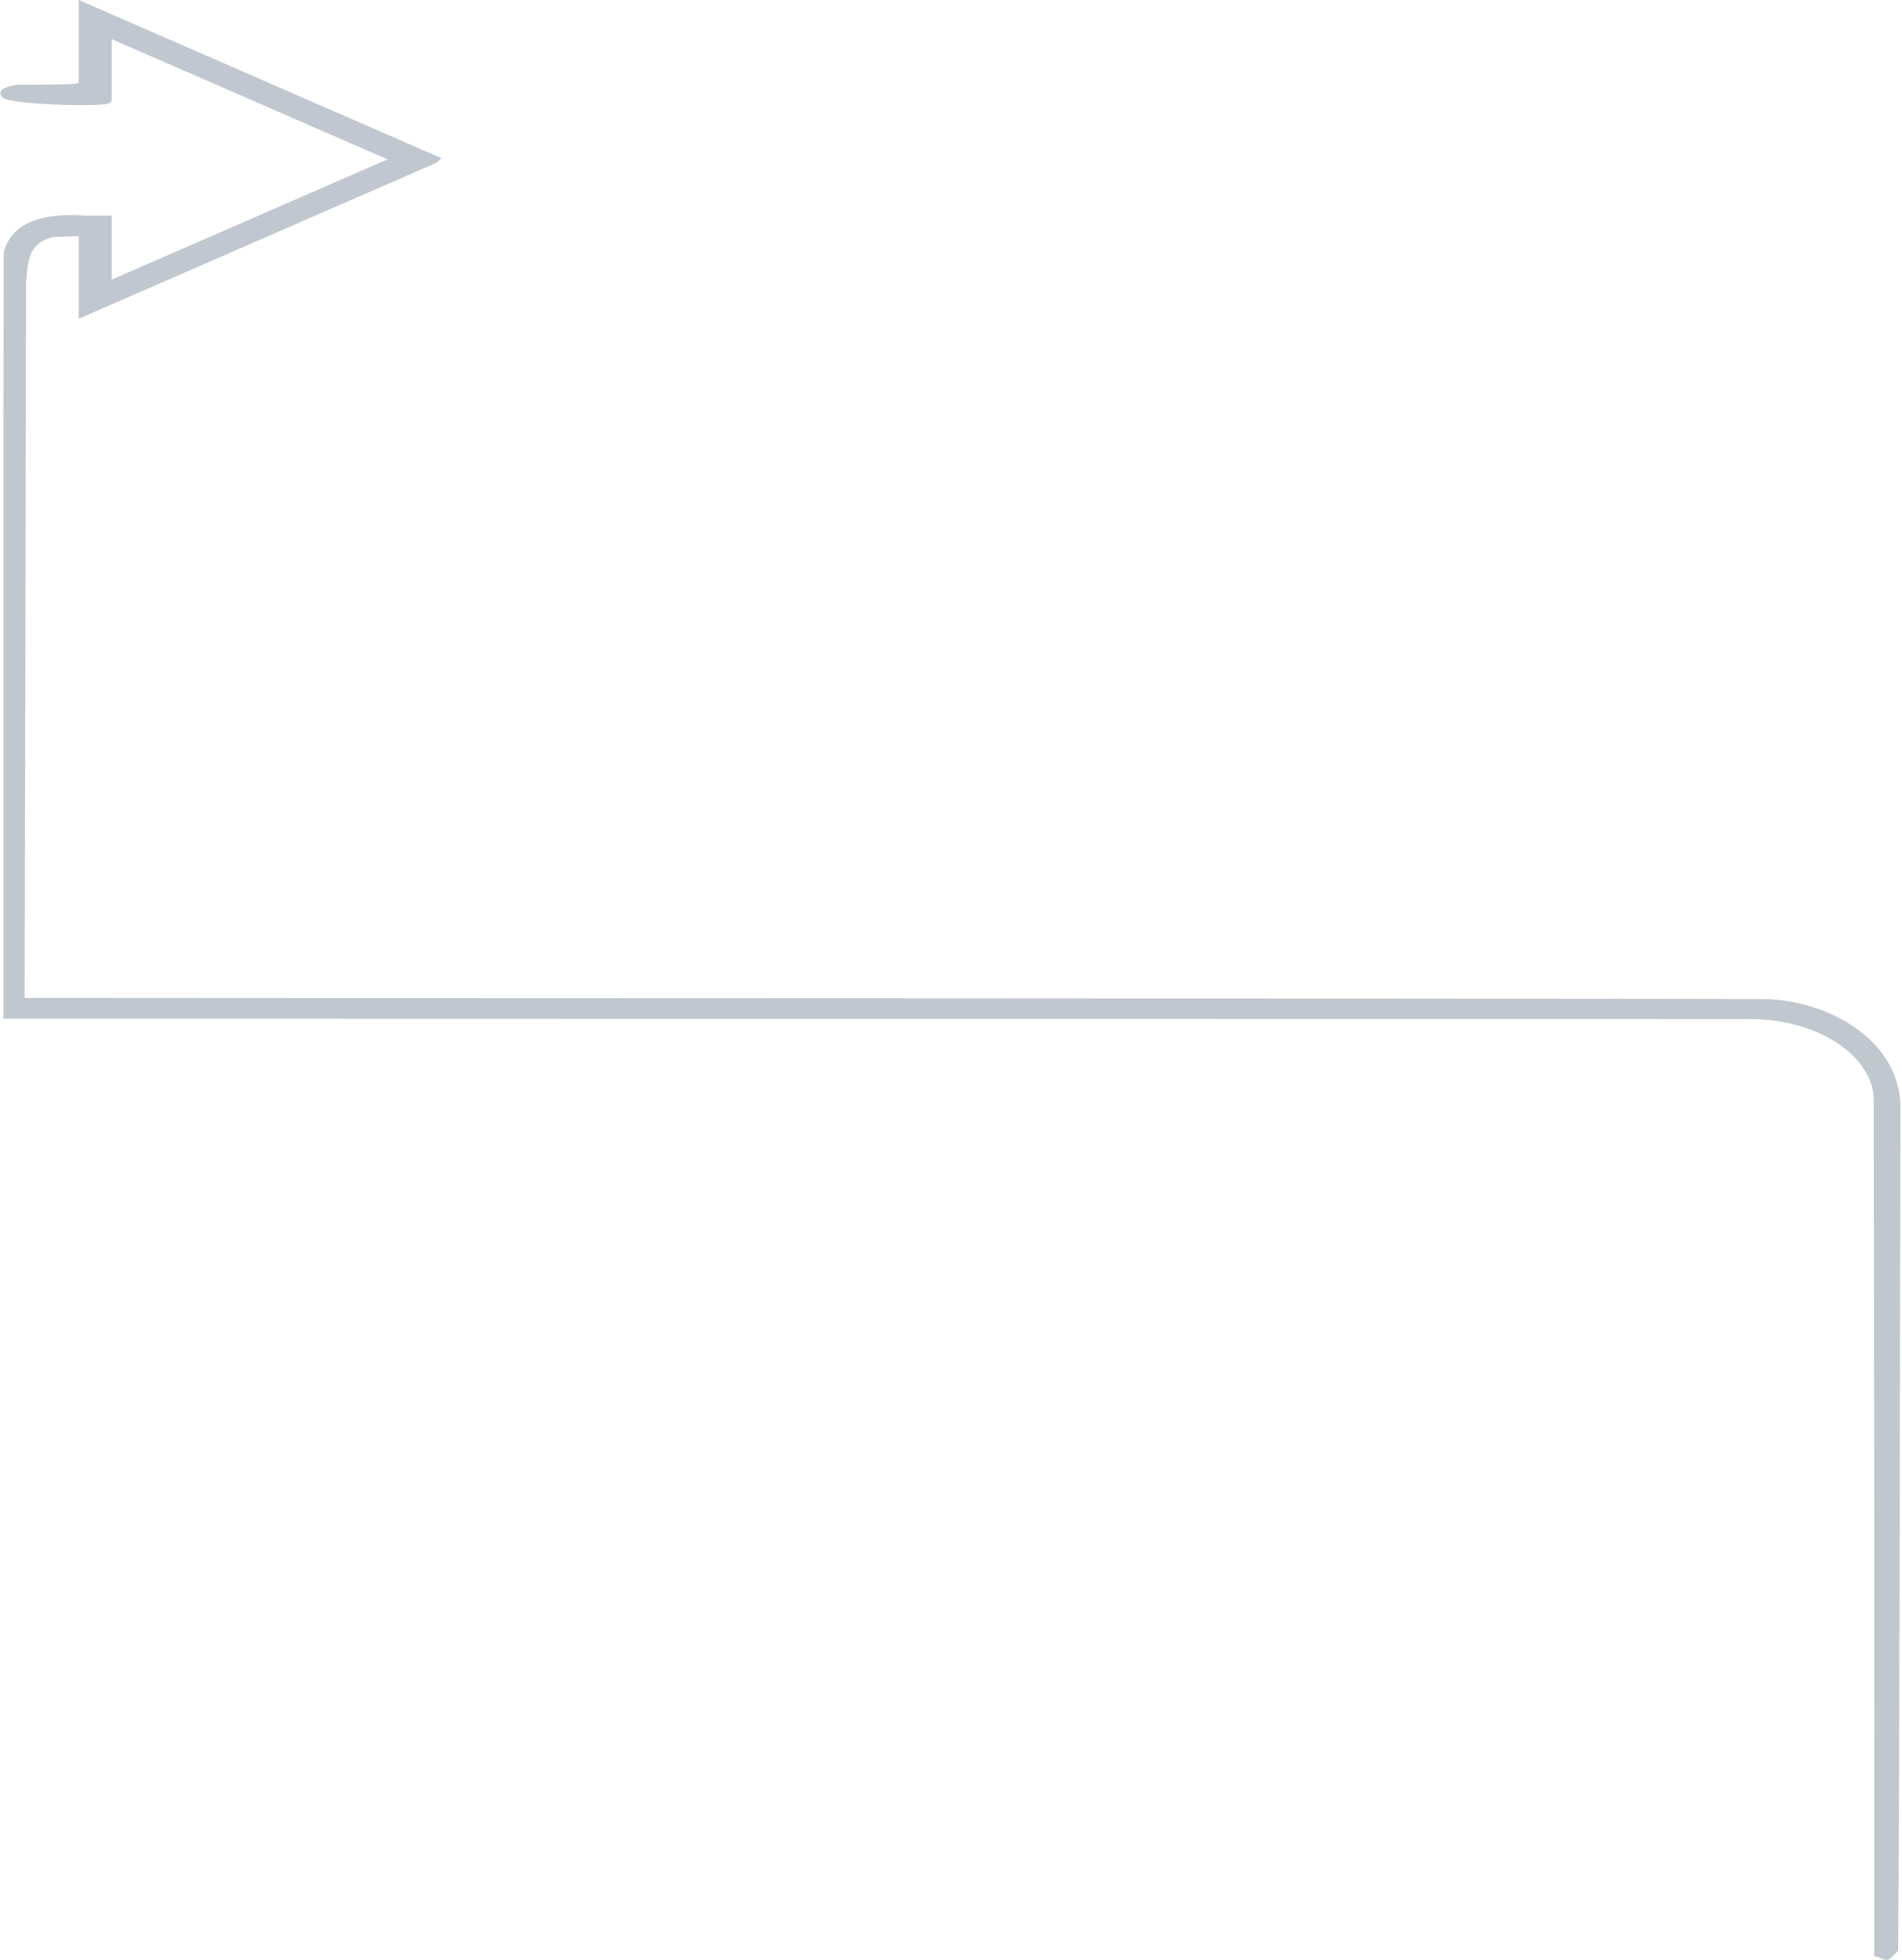
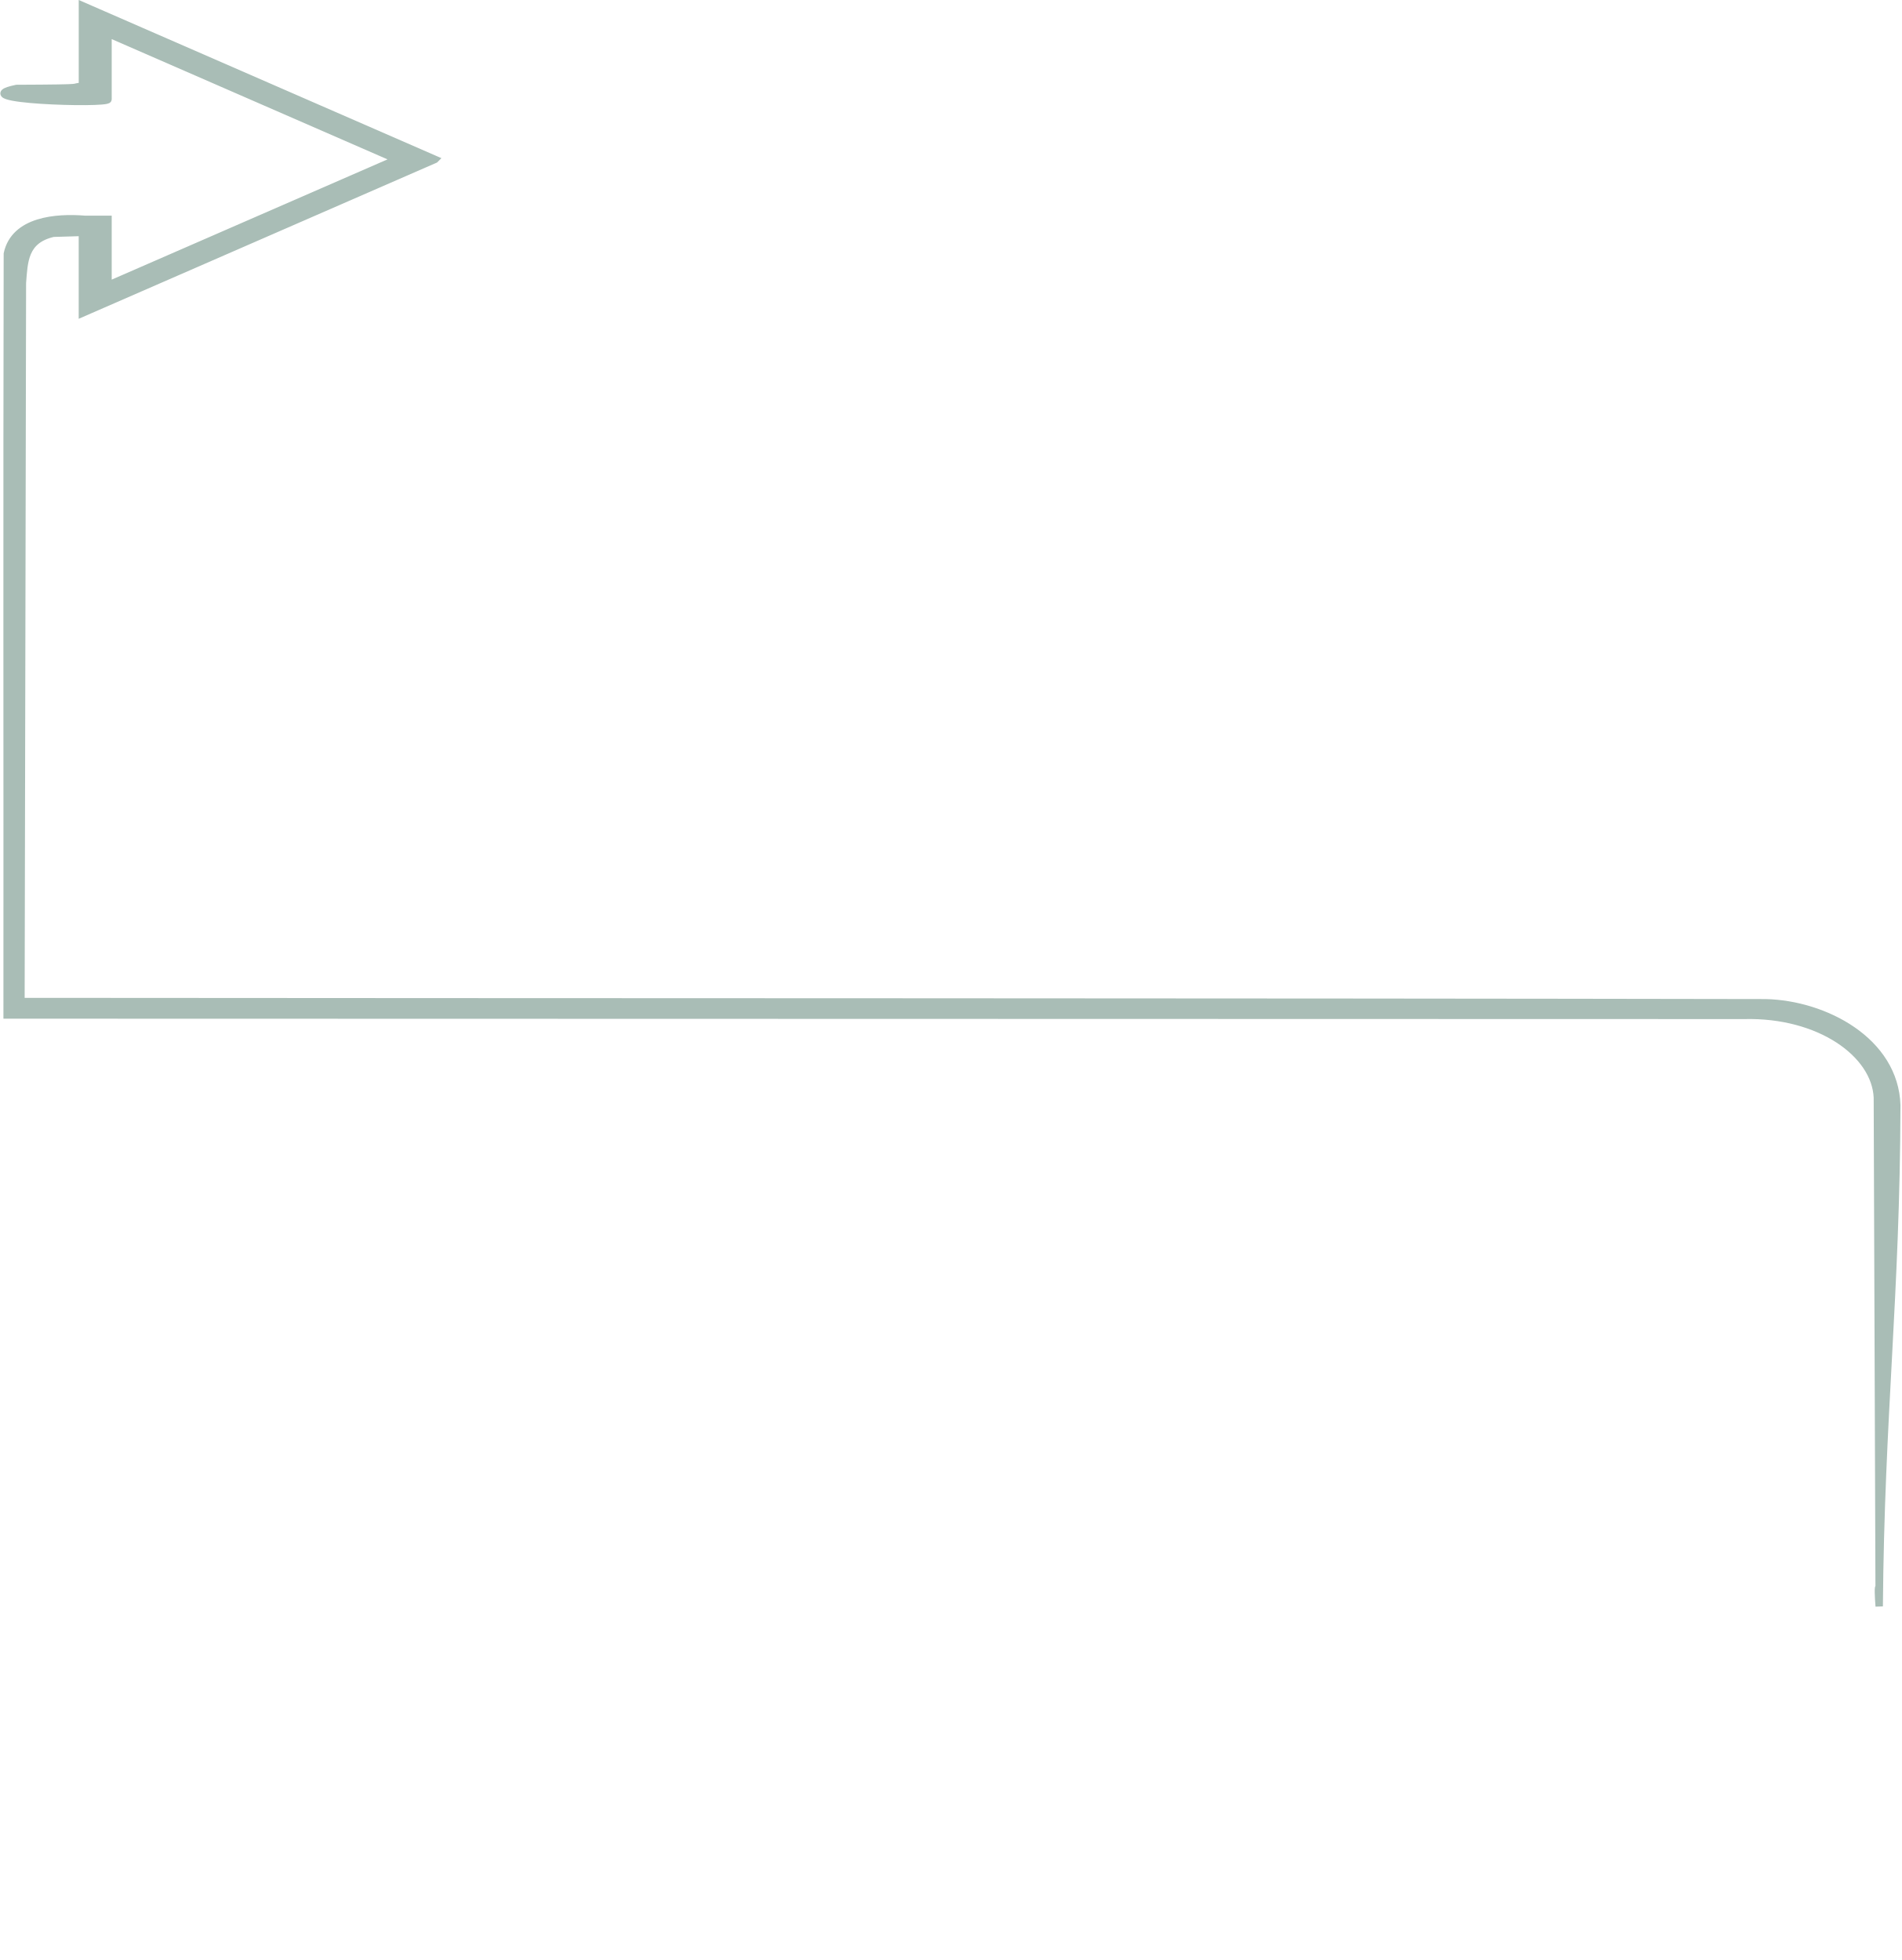
<svg xmlns="http://www.w3.org/2000/svg" width="241.733" height="249.129" viewBox="0 0 64.065 66.352" version="1.1" id="svg7261">
  <defs id="defs7258" />
  <g id="layer1" transform="translate(-45.24433,-64.98975)">
-     <path id="path2514" style="fill:#c0c7ce;fill-opacity:1;fill-rule:evenodd;stroke:#c0c7ce;stroke-width:0.25;stroke-opacity:1" d="m 59.81,70.386 -11.935,5.205 v -2.734 c 0,0 0,0 -0.985,0.029 -0.99,0.226 -0.988,0.96 -1.046,1.681 l -0.049,24.328 c 17.61,0.016 41.447,0.008 59.055,0.041 2.01,0.044 4.38,1.294 4.447,3.47 -0.018,6.494 -0.026,22.09 -0.078,28.572 -0.35,0.349 -0.188,0.241 -0.558,0.133 l 0.001,-12.096 -0.022,-16.871 c -0.068,-1.484 -1.958,-2.841 -4.503,-2.78 l -58.81,-0.014 c 0.005,-8.59 -0.011,-17.182 0.008,-25.771 0.245,-1.136 1.662,-1.243 2.625,-1.164 h 0.782 v 2.232 c 3.258,-1.421 6.517,-2.84 9.775,-4.262 -3.258,-1.422 -6.516,-2.841 -9.775,-4.262 v 2.232 c -0.019,0.171 -4.975,0.019 -3.094,-0.371 2.647,-0.01 1.698,-0.04 2.228,-0.072 v -2.732 l 11.935,5.205 z" />
+     <path id="path2514" style="fill:#a9bdb6;fill-opacity:1;fill-rule:evenodd;stroke:#a9bdb6;stroke-width:0.25;stroke-opacity:1" d="m 59.81,70.386 -11.935,5.205 v -2.734 l -0.985,0.029 c -0.99,0.226 -0.988,0.96 -1.046,1.681 l -0.049,24.328 c 17.61,0.016 41.447,0.008 59.055,0.041 2.01,0.044 4.38,1.294 4.447,3.47 -0.018,6.494 -0.543,10.483 -0.595,16.964 -0.026,-0.315 -0.044,-0.723 6.1e-4,-0.628 l -6.1e-4,0.628 -0.062,-17.226 c -0.068,-1.484 -1.958,-2.841 -4.503,-2.78 l -58.81,-0.014 c 0.005,-8.59 -0.011,-17.182 0.008,-25.771 0.245,-1.136 1.662,-1.243 2.625,-1.164 h 0.782 v 2.232 c 3.258,-1.421 6.517,-2.84 9.775,-4.262 -3.258,-1.422 -6.516,-2.841 -9.775,-4.262 v 2.232 c -0.019,0.171 -4.975,0.019 -3.094,-0.371 2.647,-0.01 1.698,-0.04 2.228,-0.072 v -2.732 l 11.935,5.205 z" />
  </g>
</svg>
